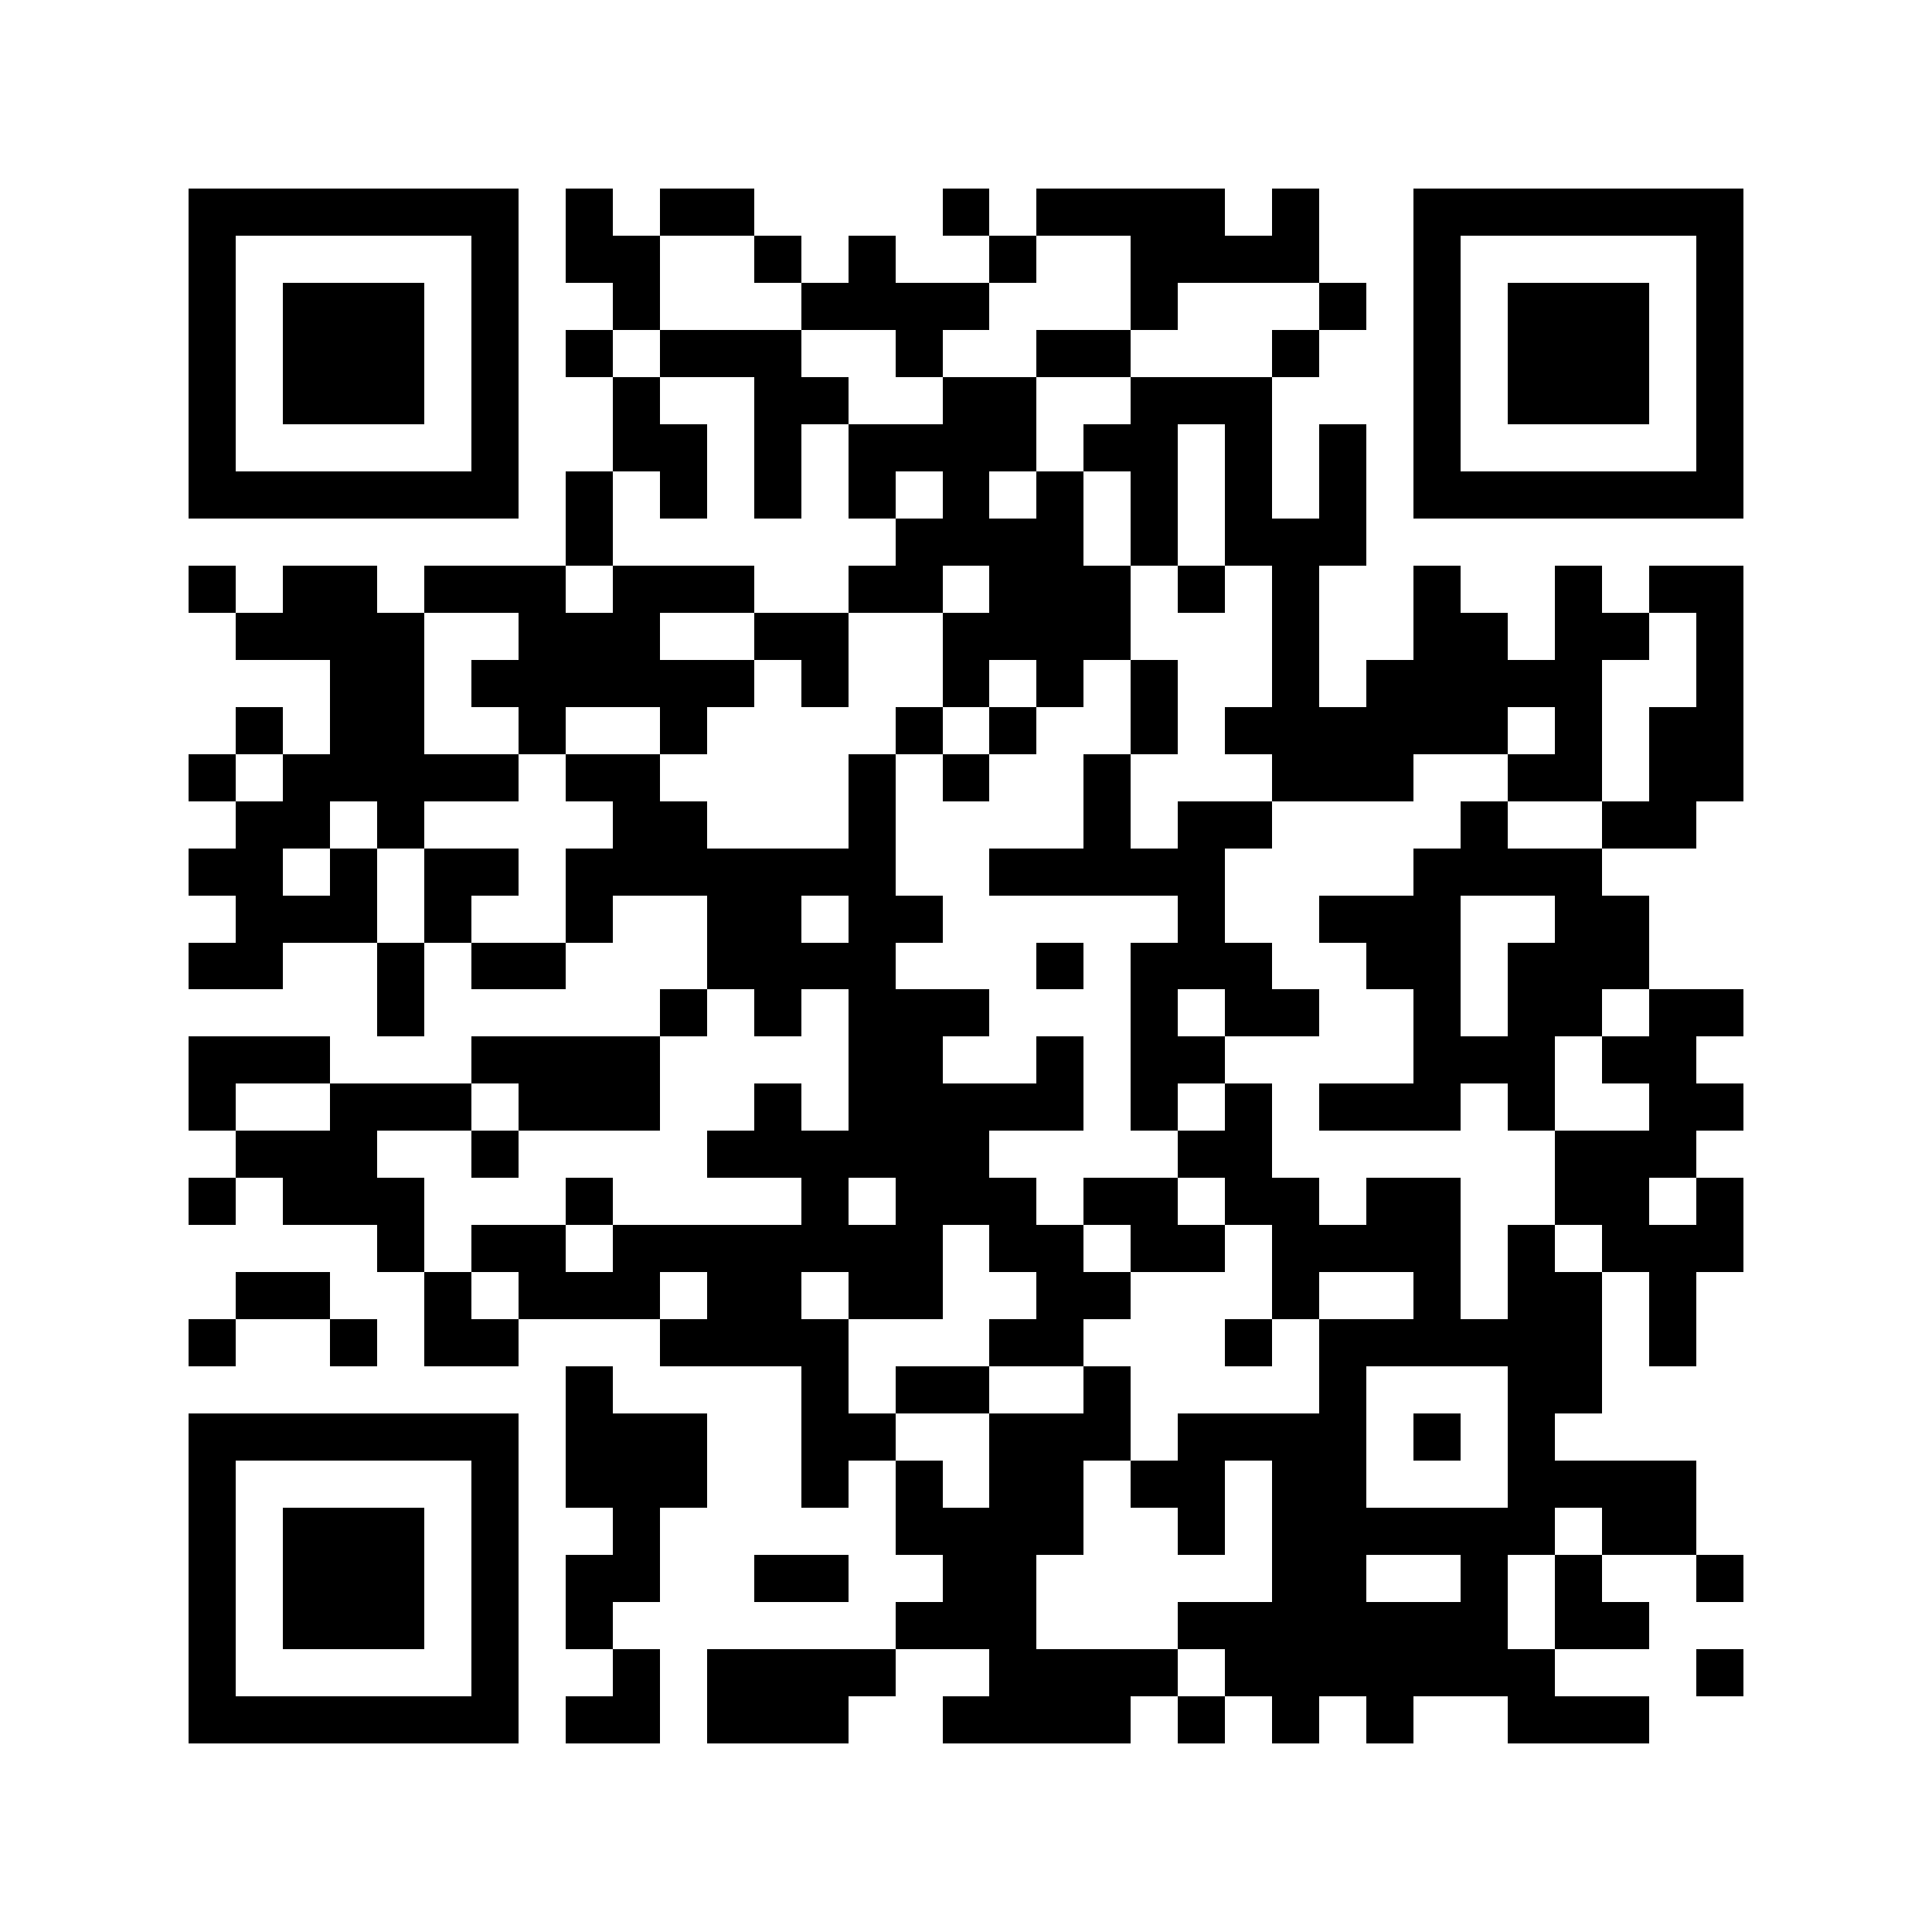
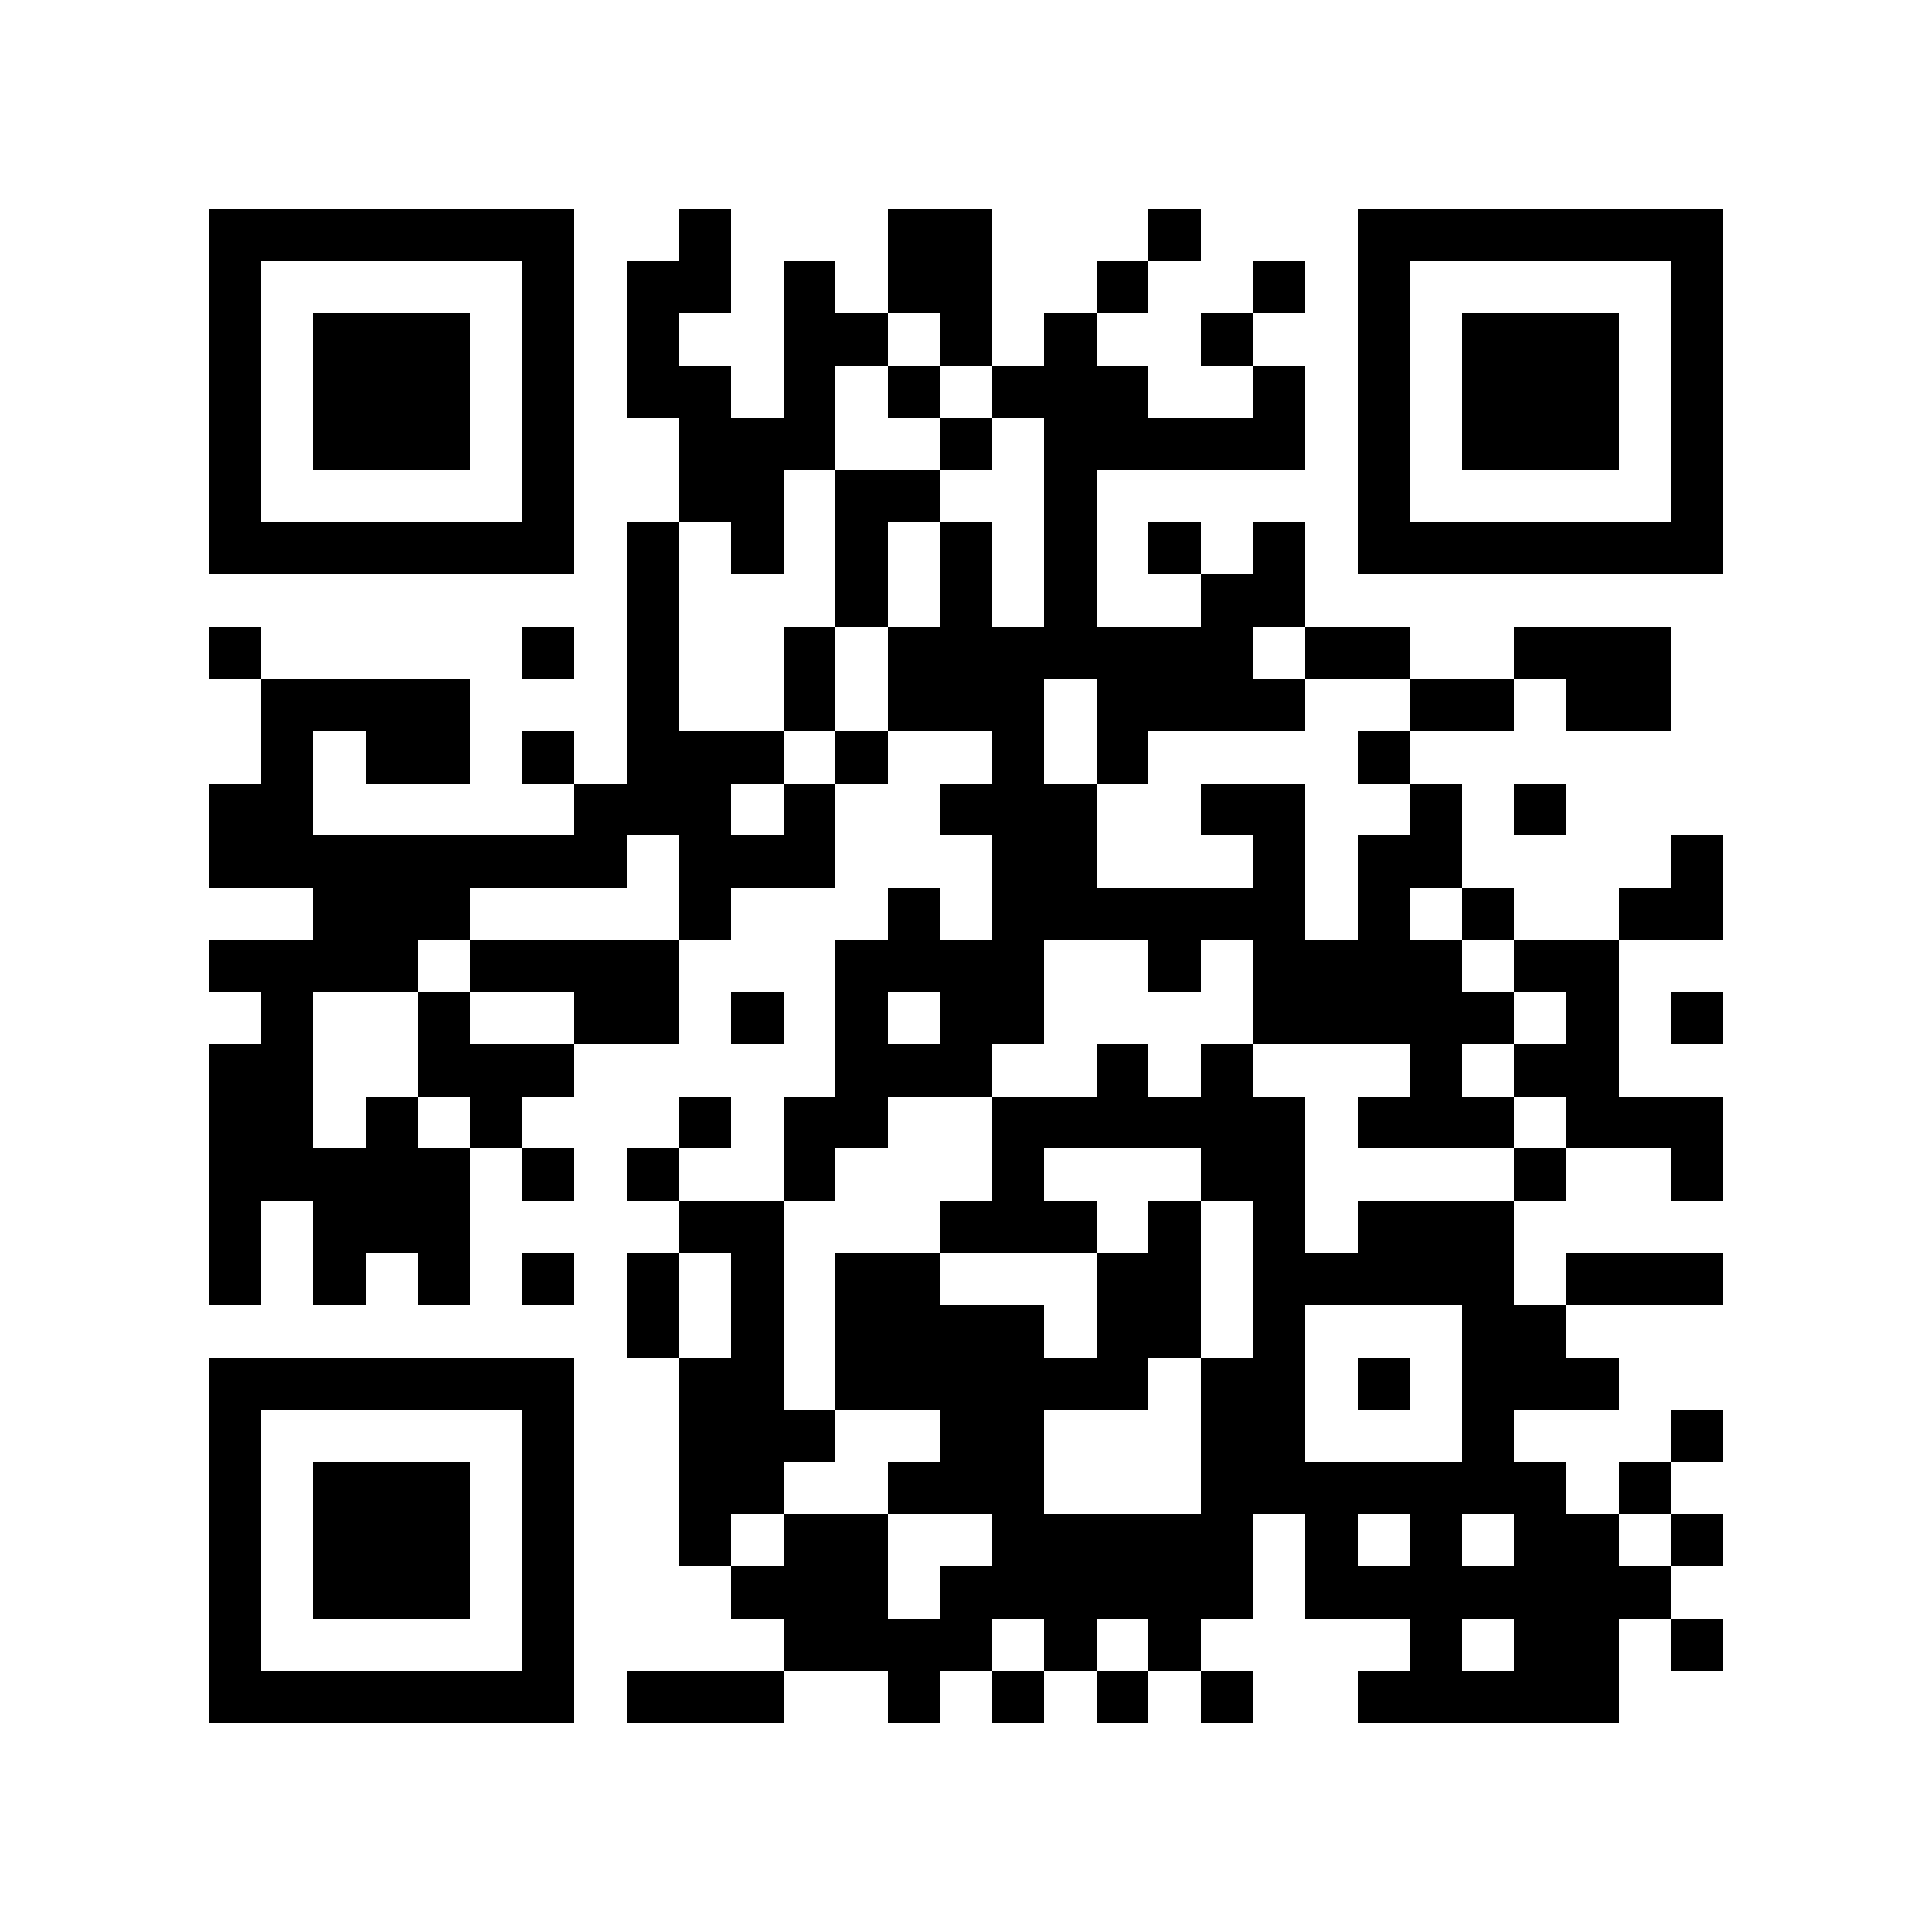
- <svg xmlns="http://www.w3.org/2000/svg" shape-rendering="crispEdges" viewBox="0 0 41 41">
-   <path fill="#fff" d="M0 0h41v41h-41z" />
-   <path stroke="#000" d="M4 4.5h7m1 0h1m1 0h2m4 0h1m1 0h4m1 0h1m2 0h7m-33 1h1m5 0h1m1 0h2m2 0h1m1 0h1m2 0h1m2 0h4m2 0h1m5 0h1m-33 1h1m1 0h3m1 0h1m2 0h1m3 0h4m3 0h1m3 0h1m1 0h1m1 0h3m1 0h1m-33 1h1m1 0h3m1 0h1m1 0h1m1 0h3m2 0h1m2 0h2m3 0h1m2 0h1m1 0h3m1 0h1m-33 1h1m1 0h3m1 0h1m2 0h1m2 0h2m2 0h2m2 0h3m3 0h1m1 0h3m1 0h1m-33 1h1m5 0h1m2 0h2m1 0h1m1 0h4m1 0h2m1 0h1m1 0h1m1 0h1m5 0h1m-33 1h7m1 0h1m1 0h1m1 0h1m1 0h1m1 0h1m1 0h1m1 0h1m1 0h1m1 0h1m1 0h7m-25 1h1m6 0h4m1 0h1m1 0h3m-25 1h1m1 0h2m1 0h3m1 0h3m2 0h2m1 0h3m1 0h1m1 0h1m2 0h1m2 0h1m1 0h2m-32 1h4m2 0h3m2 0h2m2 0h4m3 0h1m2 0h2m1 0h2m1 0h1m-30 1h2m1 0h6m1 0h1m2 0h1m1 0h1m1 0h1m2 0h1m1 0h5m2 0h1m-32 1h1m1 0h2m2 0h1m2 0h1m4 0h1m1 0h1m2 0h1m1 0h6m1 0h1m1 0h2m-33 1h1m1 0h5m1 0h2m4 0h1m1 0h1m2 0h1m3 0h3m2 0h2m1 0h2m-32 1h2m1 0h1m4 0h2m3 0h1m4 0h1m1 0h2m4 0h1m2 0h2m-32 1h2m1 0h1m1 0h2m1 0h7m2 0h5m4 0h4m-29 1h3m1 0h1m2 0h1m2 0h2m1 0h2m5 0h1m2 0h3m2 0h2m-31 1h2m2 0h1m1 0h2m3 0h4m3 0h1m1 0h3m2 0h2m1 0h3m-27 1h1m5 0h1m1 0h1m1 0h3m3 0h1m1 0h2m2 0h1m1 0h2m1 0h2m-33 1h3m3 0h4m4 0h2m2 0h1m1 0h2m4 0h3m1 0h2m-32 1h1m2 0h3m1 0h3m2 0h1m1 0h5m1 0h1m1 0h1m1 0h3m1 0h1m2 0h2m-32 1h3m2 0h1m4 0h6m4 0h2m6 0h3m-32 1h1m1 0h3m3 0h1m4 0h1m1 0h3m1 0h2m1 0h2m1 0h2m2 0h2m1 0h1m-29 1h1m1 0h2m1 0h7m1 0h2m1 0h2m1 0h4m1 0h1m1 0h3m-32 1h2m2 0h1m1 0h3m1 0h2m1 0h2m2 0h2m3 0h1m2 0h1m1 0h2m1 0h1m-32 1h1m2 0h1m1 0h2m3 0h4m3 0h2m3 0h1m1 0h6m1 0h1m-24 1h1m4 0h1m1 0h2m2 0h1m4 0h1m3 0h2m-30 1h7m1 0h3m2 0h2m2 0h3m1 0h4m1 0h1m1 0h1m-29 1h1m5 0h1m1 0h3m2 0h1m1 0h1m1 0h2m1 0h2m1 0h2m3 0h4m-32 1h1m1 0h3m1 0h1m2 0h1m5 0h4m2 0h1m1 0h6m1 0h2m-32 1h1m1 0h3m1 0h1m1 0h2m2 0h2m2 0h2m5 0h2m2 0h1m1 0h1m2 0h1m-33 1h1m1 0h3m1 0h1m1 0h1m6 0h3m3 0h7m1 0h2m-31 1h1m5 0h1m2 0h1m1 0h4m2 0h4m1 0h7m3 0h1m-33 1h7m1 0h2m1 0h3m2 0h4m1 0h1m1 0h1m1 0h1m2 0h3" />
+ <svg xmlns="http://www.w3.org/2000/svg" shape-rendering="crispEdges" viewBox="0 0 37 37" class="segno">
+   <path fill="#fff" d="M0 0h37v37h-37z" />
+   <path class="qrline" stroke="#000" d="M4 4.5h7m2 0h1m3 0h2m3 0h1m3 0h7m-29 1h1m5 0h1m1 0h2m1 0h1m1 0h2m2 0h1m2 0h1m1 0h1m5 0h1m-29 1h1m1 0h3m1 0h1m1 0h1m2 0h2m1 0h1m1 0h1m2 0h1m2 0h1m1 0h3m1 0h1m-29 1h1m1 0h3m1 0h1m1 0h2m1 0h1m1 0h1m1 0h3m2 0h1m1 0h1m1 0h3m1 0h1m-29 1h1m1 0h3m1 0h1m2 0h3m2 0h1m1 0h5m1 0h1m1 0h3m1 0h1m-29 1h1m5 0h1m2 0h2m1 0h2m2 0h1m5 0h1m5 0h1m-29 1h7m1 0h1m1 0h1m1 0h1m1 0h1m1 0h1m1 0h1m1 0h1m1 0h7m-21 1h1m3 0h1m1 0h1m1 0h1m2 0h2m-21 1h1m5 0h1m1 0h1m2 0h1m1 0h7m1 0h2m2 0h3m-27 1h4m3 0h1m2 0h1m1 0h3m1 0h4m2 0h2m1 0h2m-27 1h1m1 0h2m1 0h1m1 0h3m1 0h1m2 0h1m1 0h1m4 0h1m-23 1h2m5 0h3m1 0h1m2 0h3m2 0h2m2 0h1m1 0h1m-26 1h8m1 0h3m3 0h2m3 0h1m1 0h2m4 0h1m-27 1h3m4 0h1m3 0h1m1 0h6m1 0h1m1 0h1m2 0h2m-29 1h4m1 0h4m3 0h4m2 0h1m1 0h4m1 0h2m-26 1h1m2 0h1m2 0h2m1 0h1m1 0h1m1 0h2m4 0h5m1 0h1m1 0h1m-29 1h2m2 0h3m5 0h3m2 0h1m1 0h1m3 0h1m1 0h2m-27 1h2m1 0h1m1 0h1m3 0h1m1 0h2m2 0h6m1 0h3m1 0h3m-29 1h5m1 0h1m1 0h1m2 0h1m3 0h1m3 0h2m4 0h1m2 0h1m-29 1h1m1 0h3m4 0h2m3 0h3m1 0h1m1 0h1m1 0h3m-25 1h1m1 0h1m1 0h1m1 0h1m1 0h1m1 0h1m1 0h2m3 0h2m1 0h5m1 0h3m-21 1h1m1 0h1m1 0h4m1 0h2m1 0h1m3 0h2m-26 1h7m2 0h2m1 0h6m1 0h2m1 0h1m1 0h3m-27 1h1m5 0h1m2 0h3m2 0h2m3 0h2m3 0h1m3 0h1m-29 1h1m1 0h3m1 0h1m2 0h2m2 0h3m3 0h7m1 0h1m-28 1h1m1 0h3m1 0h1m2 0h1m1 0h2m2 0h5m1 0h1m1 0h1m1 0h2m1 0h1m-29 1h1m1 0h3m1 0h1m3 0h3m1 0h6m1 0h7m-28 1h1m5 0h1m4 0h4m1 0h1m1 0h1m4 0h1m1 0h2m1 0h1m-29 1h7m1 0h3m2 0h1m1 0h1m1 0h1m1 0h1m2 0h5" />
</svg>
